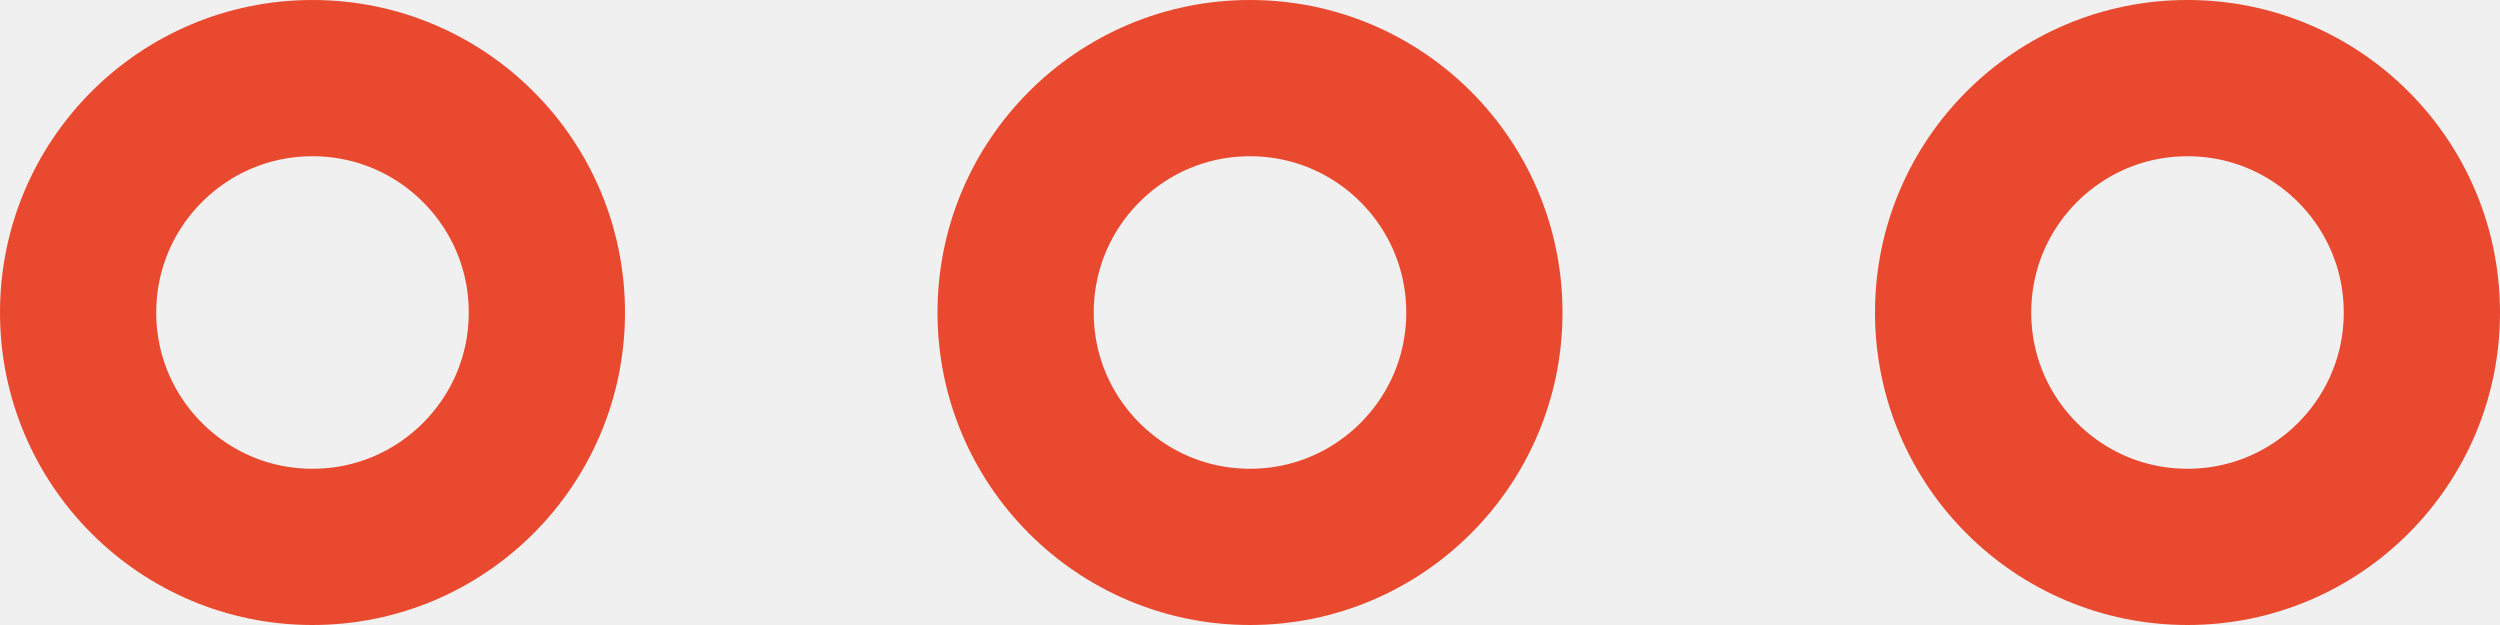
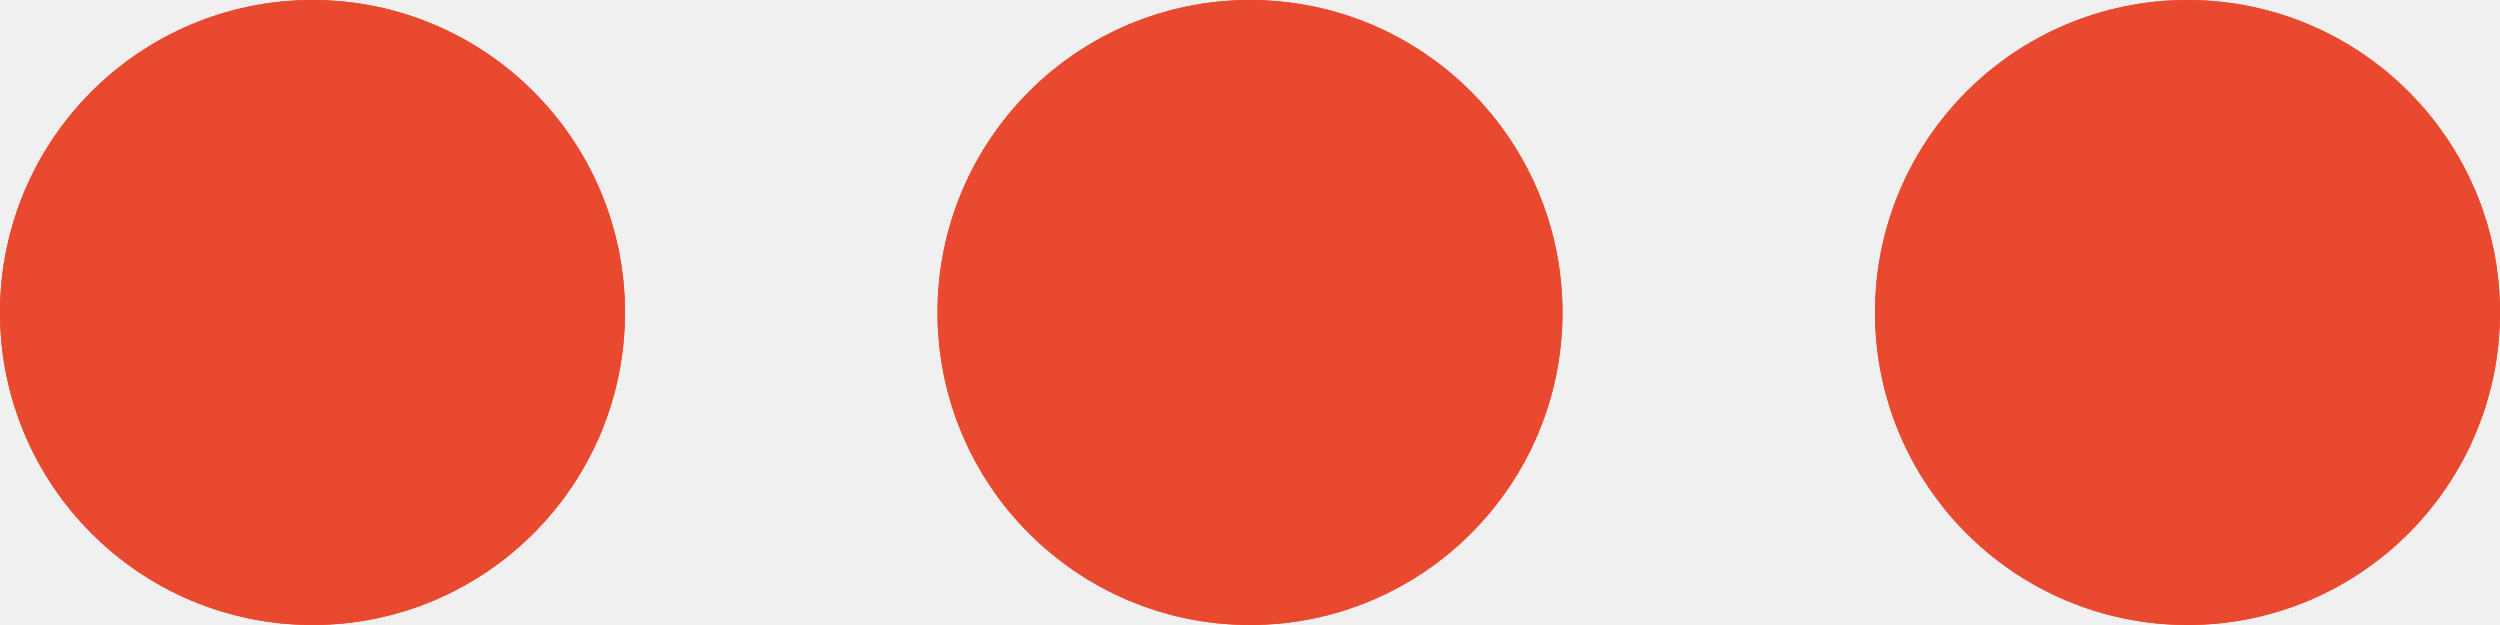
<svg xmlns="http://www.w3.org/2000/svg" xmlns:xlink="http://www.w3.org/1999/xlink" width="16px" height="4px" viewBox="0 0 16 4" version="1.1">
  <defs>
    <circle id="path-1" cx="2" cy="2" r="2" />
-     <mask id="mask-2" maskContentUnits="userSpaceOnUse" maskUnits="objectBoundingBox" x="0" y="0" width="4" height="4" fill="white">
-       <use xlink:href="#path-1" />
-     </mask>
-     <circle id="path-3" cx="8" cy="2" r="2" />
-     <mask id="mask-4" maskContentUnits="userSpaceOnUse" maskUnits="objectBoundingBox" x="0" y="0" width="4" height="4" fill="white">
-       <use xlink:href="#path-3" />
-     </mask>
-     <circle id="path-5" cx="14" cy="2" r="2" />
-     <mask id="mask-6" maskContentUnits="userSpaceOnUse" maskUnits="objectBoundingBox" x="0" y="0" width="4" height="4" fill="white">
-       <use xlink:href="#path-5" />
-     </mask>
+     <circle id="path-2" cx="8" cy="2" r="2" />
+     <circle id="path-3" cx="14" cy="2" r="2" />
  </defs>
-   <g id="Symbols" stroke="none" stroke-width="1" fill="none" fill-rule="evenodd">
-     <g id="Actions" transform="translate(-224, -26)" stroke-width="2" stroke="#E94A2F">
-       <g id="DotDotDot">
-         <g transform="translate(224, 26)">
-           <use id="Oval" mask="url(#mask-2)" xlink:href="#path-1" />
-           <use id="Oval" mask="url(#mask-4)" xlink:href="#path-3" />
-           <use id="Oval" mask="url(#mask-6)" xlink:href="#path-5" />
+   <g id="subMenus" stroke="none" stroke-width="1" fill="none" fill-rule="evenodd">
+     <g id="Desktop-HD" transform="translate(-360, -710)">
+       <g id="stumbleSubMenuDark" transform="translate(34, 474)">
+         <g id="Actions" transform="translate(34, 204)">
+           <g id="Group-7">
+             <g transform="translate(292, 32)">
+               <g id="Oval">
+                 <use fill="#E94A2F" fill-rule="evenodd" xlink:href="#path-1" />
+                 <circle stroke="#E94A2F" stroke-width="1" cx="2" cy="2" r="1.5" />
+               </g>
+               <g id="Oval">
+                 <use fill="#E94A2F" fill-rule="evenodd" xlink:href="#path-2" />
+                 <circle stroke="#E94A2F" stroke-width="1" cx="8" cy="2" r="1.5" />
+               </g>
+               <g id="Oval">
+                 <use fill="#E94A2F" fill-rule="evenodd" xlink:href="#path-3" />
+                 <circle stroke="#E94A2F" stroke-width="1" cx="14" cy="2" r="1.5" />
+               </g>
+             </g>
+           </g>
        </g>
      </g>
    </g>
  </g>
</svg>
